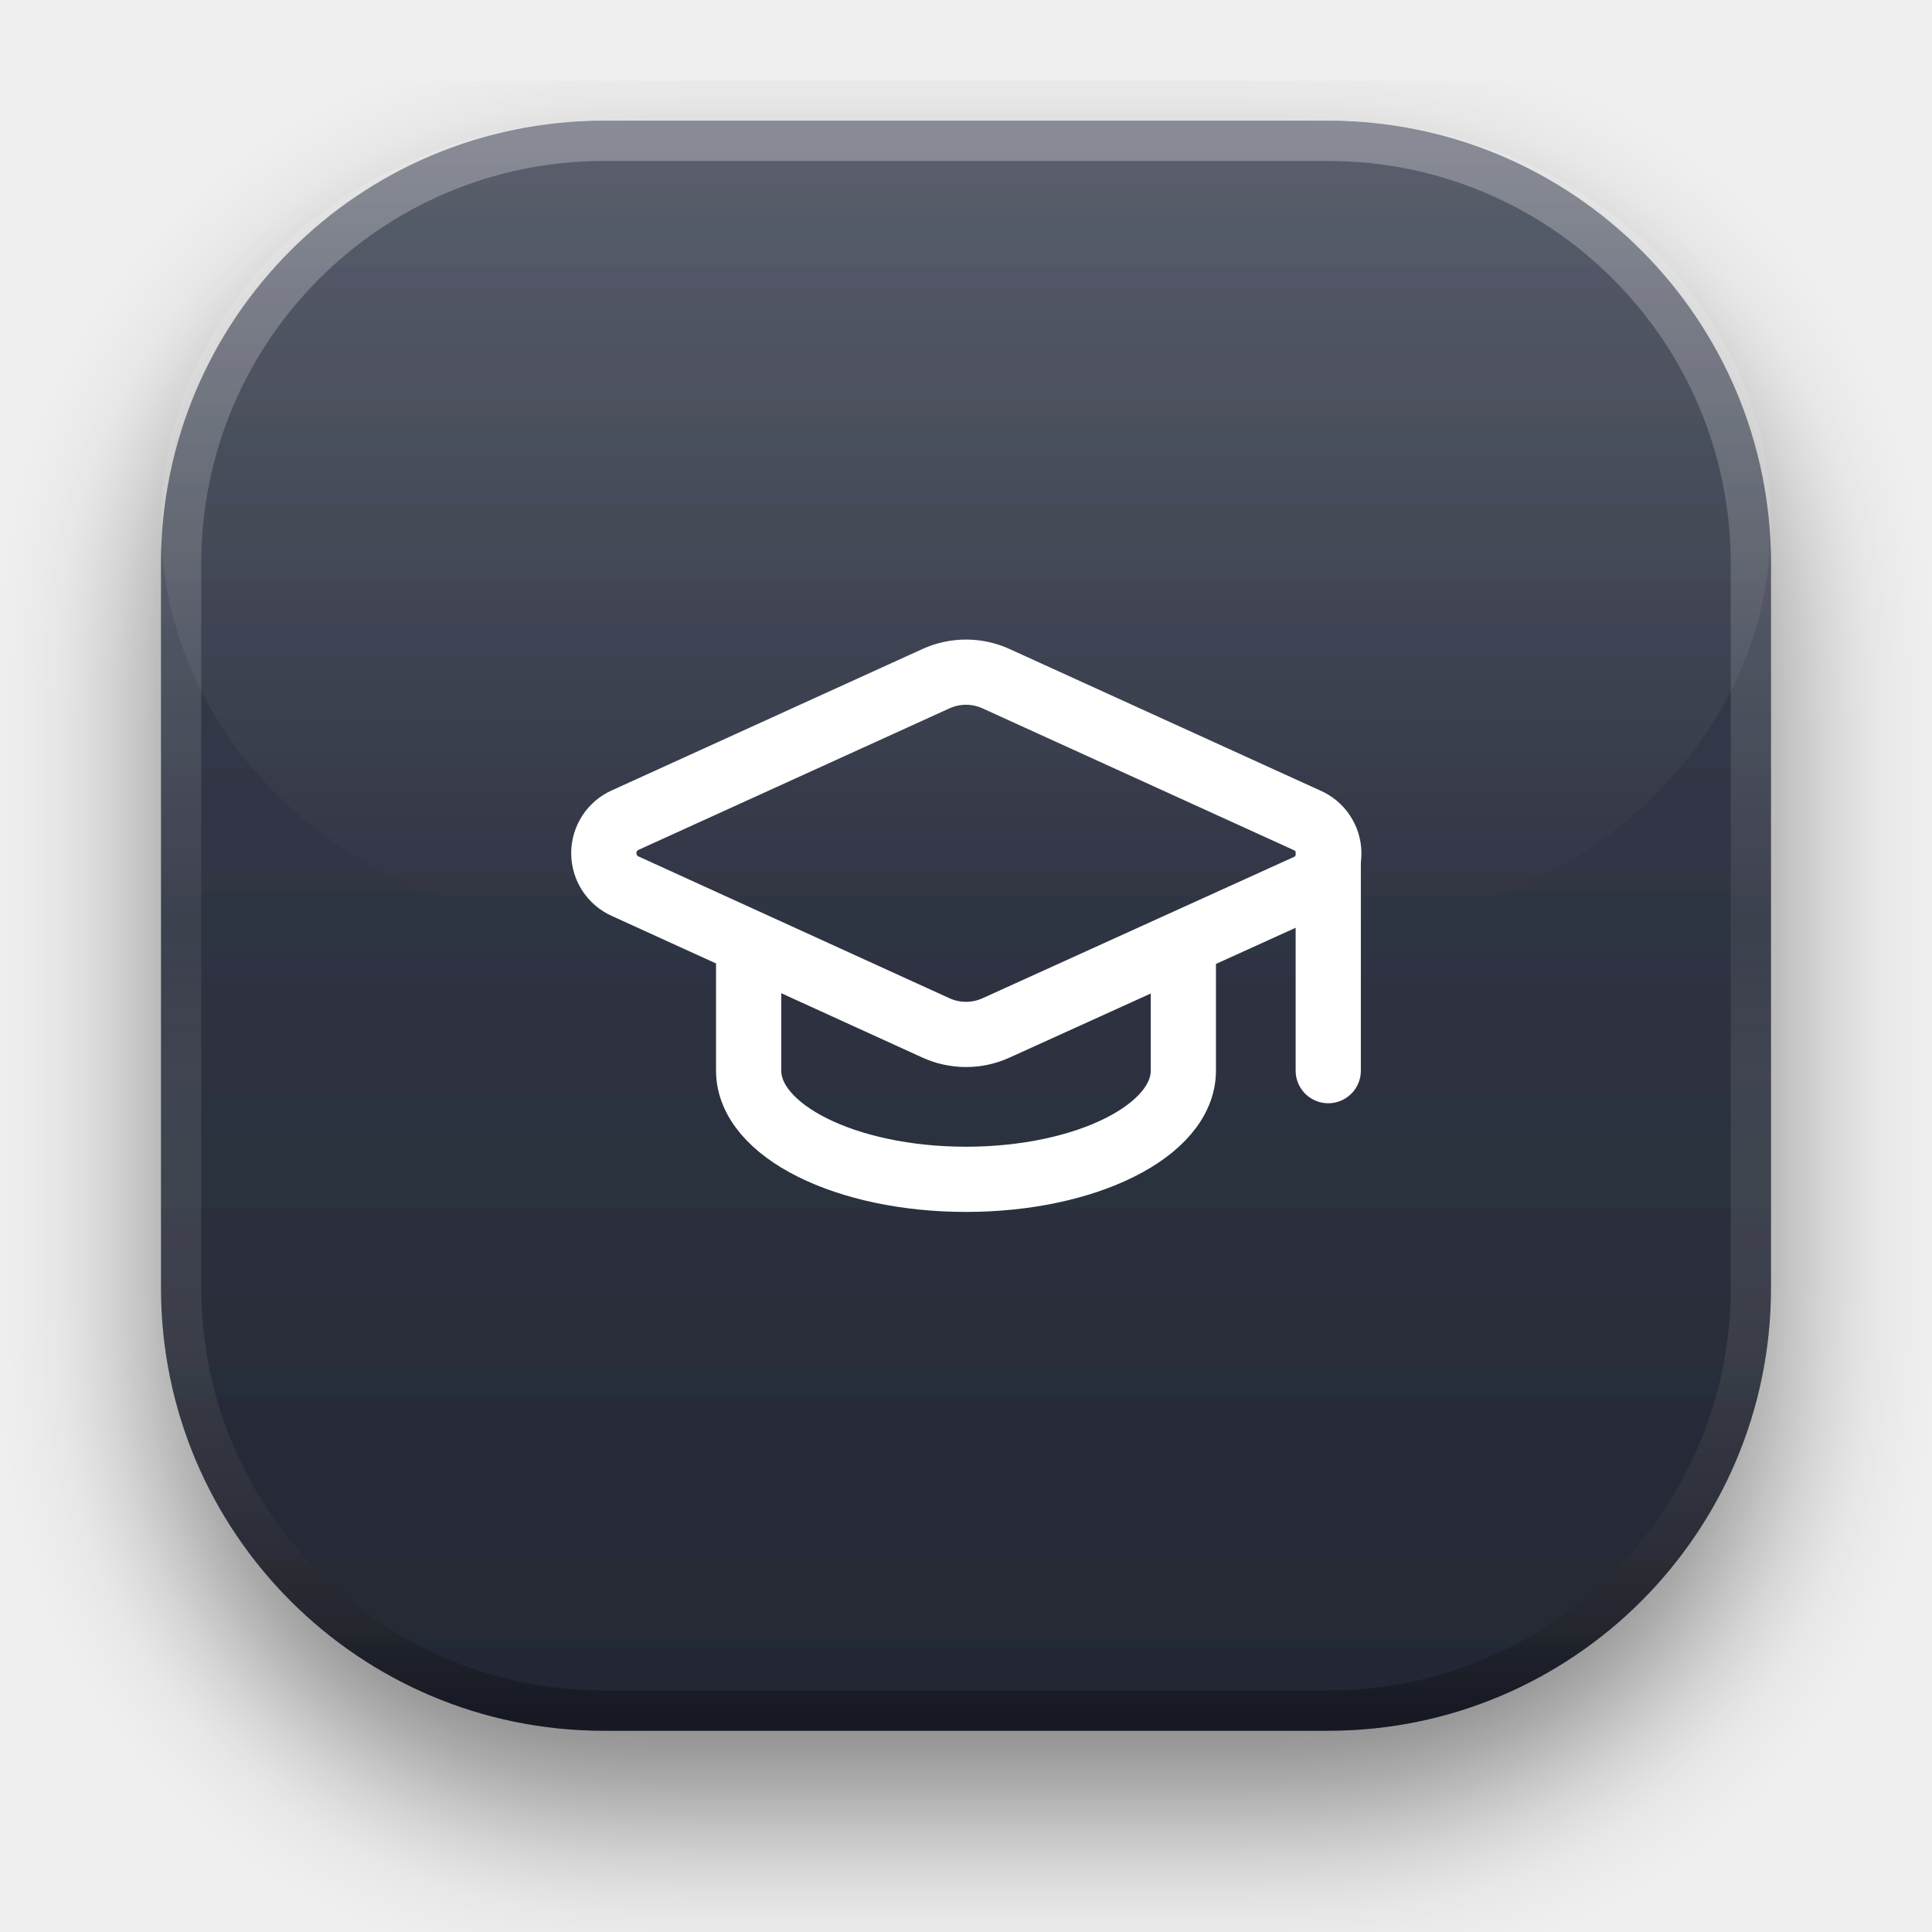
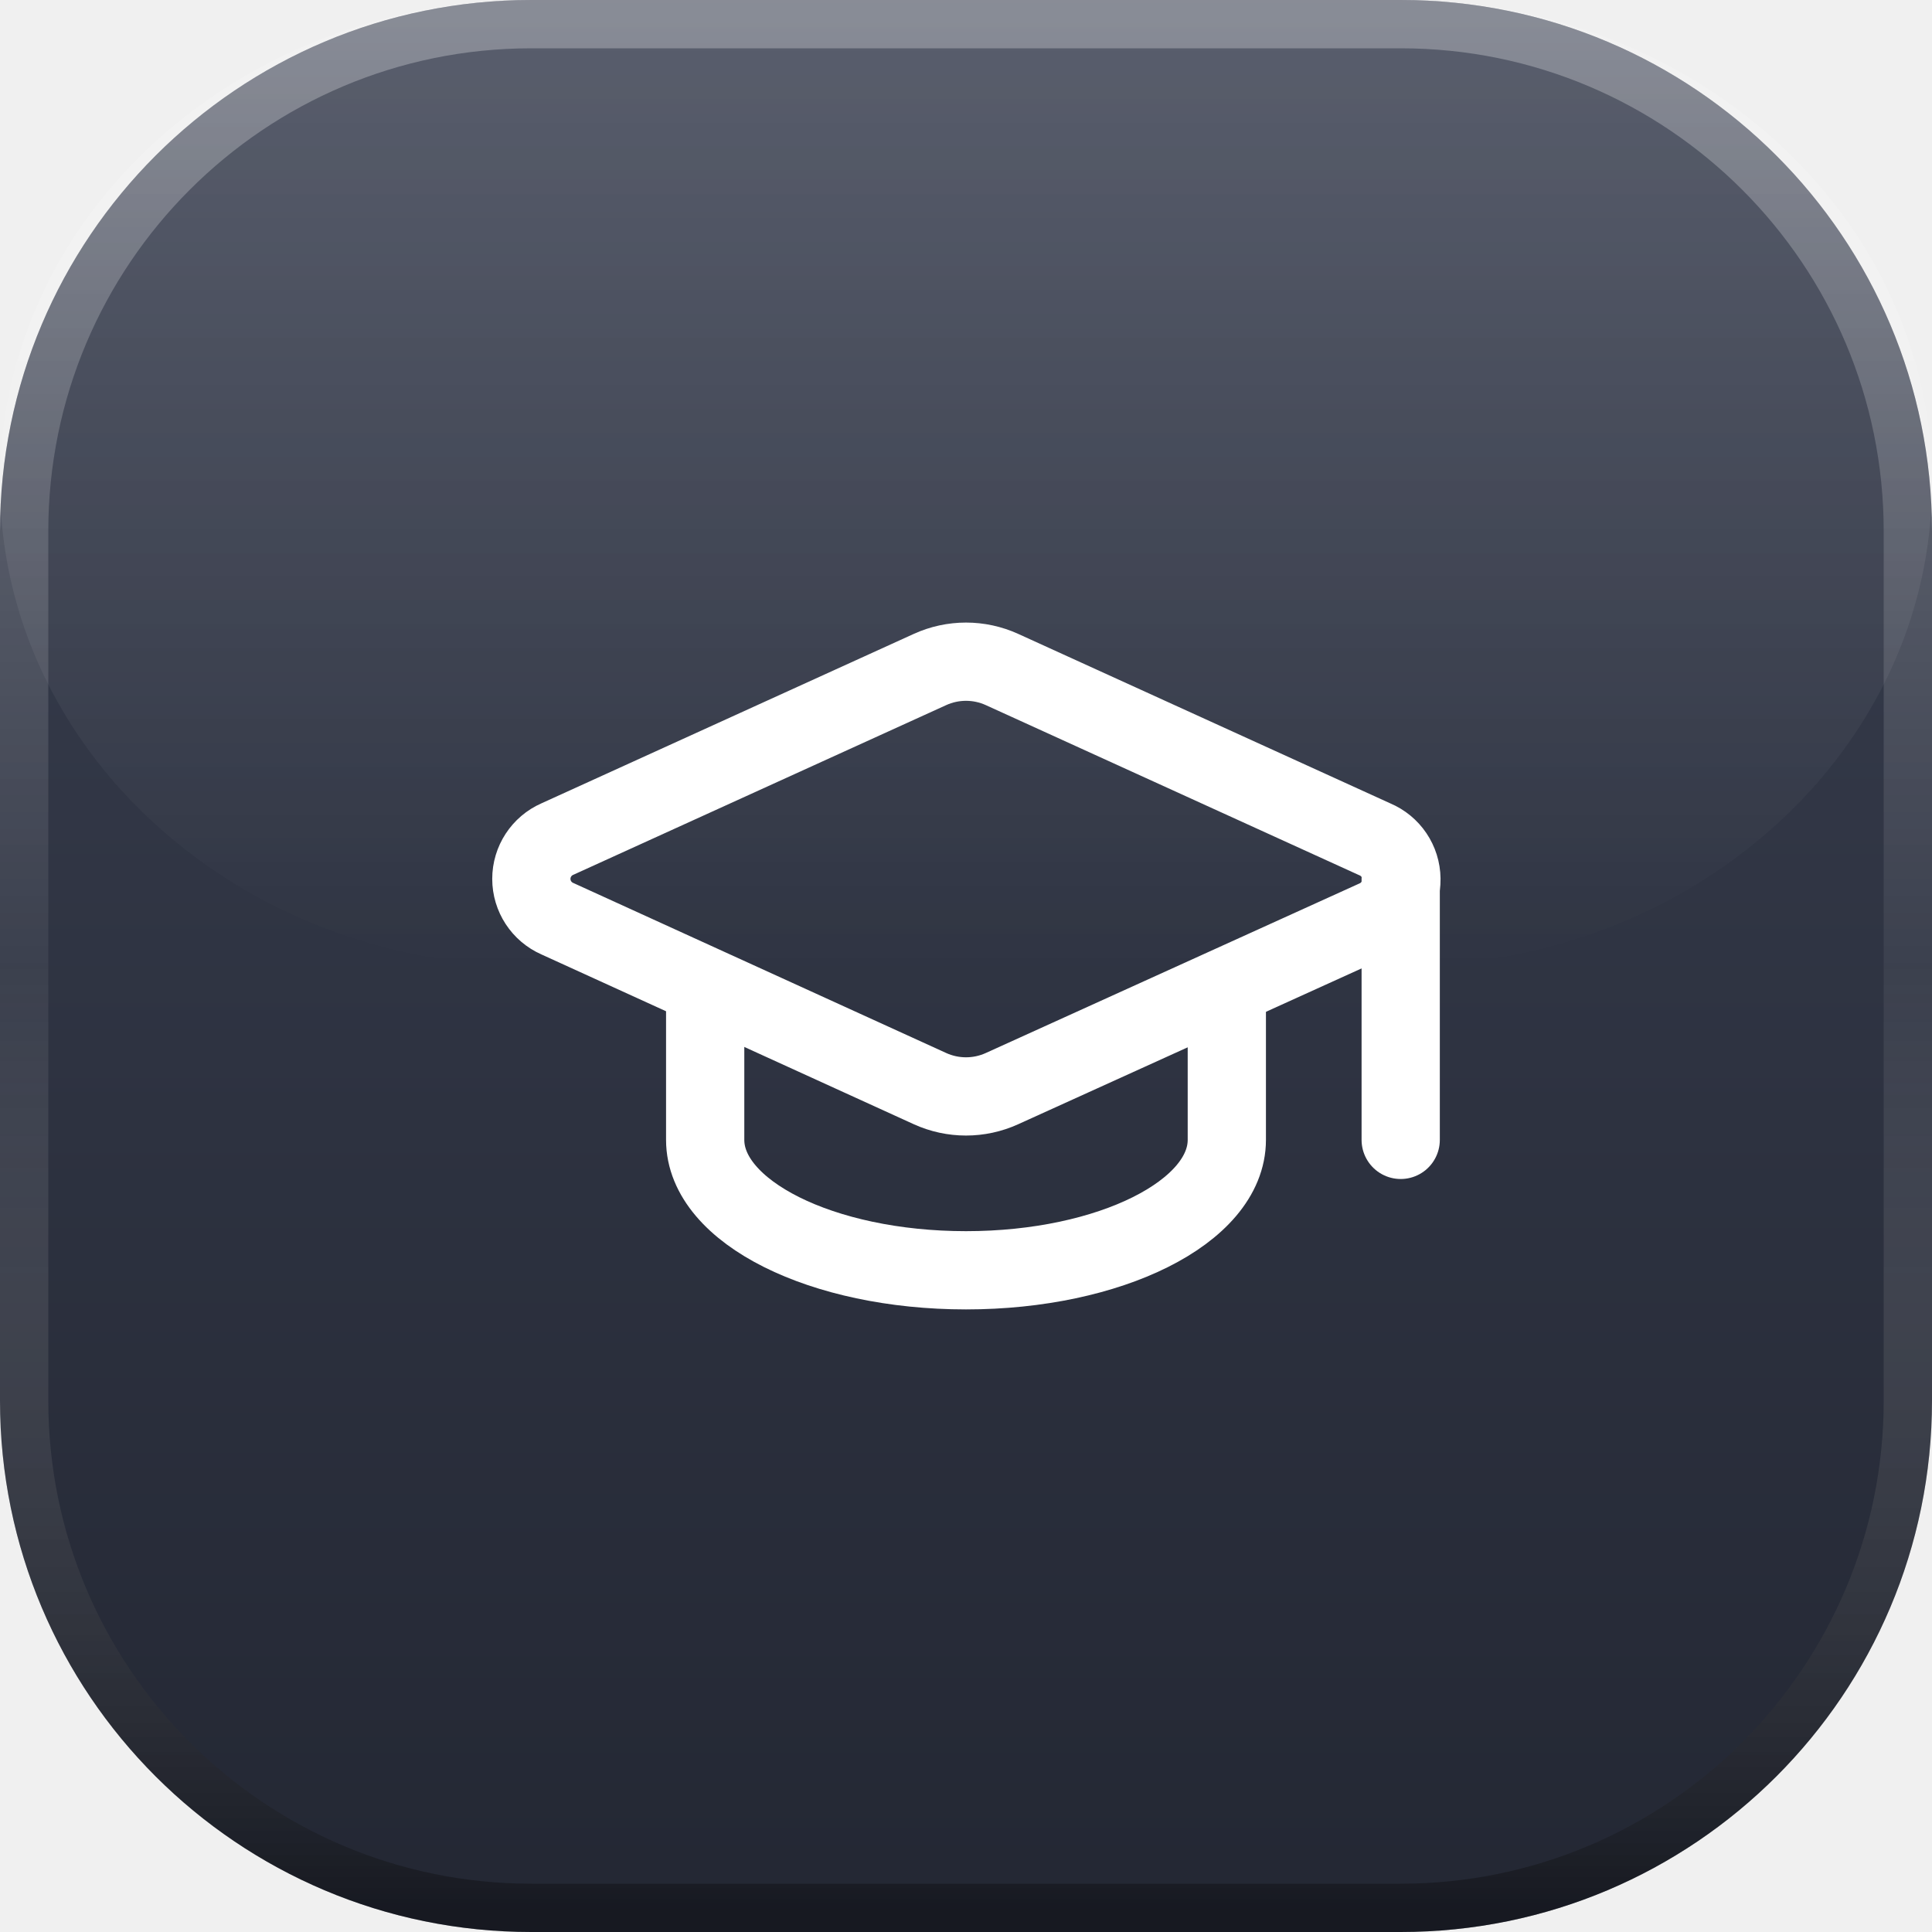
- <svg xmlns="http://www.w3.org/2000/svg" width="48" height="48" viewBox="0 0 48 48" role="img" aria-label="graduation">
+ <svg xmlns="http://www.w3.org/2000/svg" width="40" height="40" viewBox="4 3 40 40" role="img" aria-label="graduation">
  <defs>
    <linearGradient id="bg" x1="0" y1="0" x2="0" y2="1">
      <stop offset="0" stop-color="#3B4152" />
      <stop offset="1" stop-color="#232733" />
    </linearGradient>
    <linearGradient id="bd" x1="0" y1="0" x2="0" y2="1">
      <stop offset="0" stop-color="#FFFFFF" stop-opacity="0.28" />
      <stop offset="0.5" stop-color="#FFFFFF" stop-opacity="0.06" />
      <stop offset="1" stop-color="#000000" stop-opacity="0.35" />
    </linearGradient>
    <linearGradient id="hl" x1="0" y1="0" x2="0" y2="1">
      <stop offset="0" stop-color="#FFFFFF" stop-opacity="0.16" />
      <stop offset="1" stop-color="#FFFFFF" stop-opacity="0" />
    </linearGradient>
-     <filter id="sh" x="-30%" y="-30%" width="160%" height="170%">
-       <feDropShadow dx="0" dy="2" stdDeviation="2" flood-color="#000" flood-opacity="0.45" />
-     </filter>
  </defs>
-   <rect x="4" y="3" width="40" height="40" rx="11" fill="url(#bg)" filter="url(#sh)" />
+   <rect x="4" y="3" width="40" height="40" rx="11" fill="url(#bg)" />
  <rect x="4" y="3" width="40" height="20" rx="11" fill="url(#hl)" />
  <rect x="4.5" y="3.5" width="39" height="39" rx="10.5" fill="none" stroke="url(#bd)" />
  <g transform="translate(13.2,12.2) scale(0.9)" fill="none" stroke="#fff" stroke-width="1.8" stroke-linecap="round" stroke-linejoin="round">
    <path d="M21.42 10.922a1 1 0 0 0-.019-1.838L12.83 5.18a2 2 0 0 0-1.66 0L2.6 9.08a1 1 0 0 0 0 1.832l8.57 3.908a2 2 0 0 0 1.66 0z" />
    <path d="M22 10v6" />
    <path d="M6 12.5V16a6 3 0 0 0 12 0v-3.5" />
  </g>
</svg>
